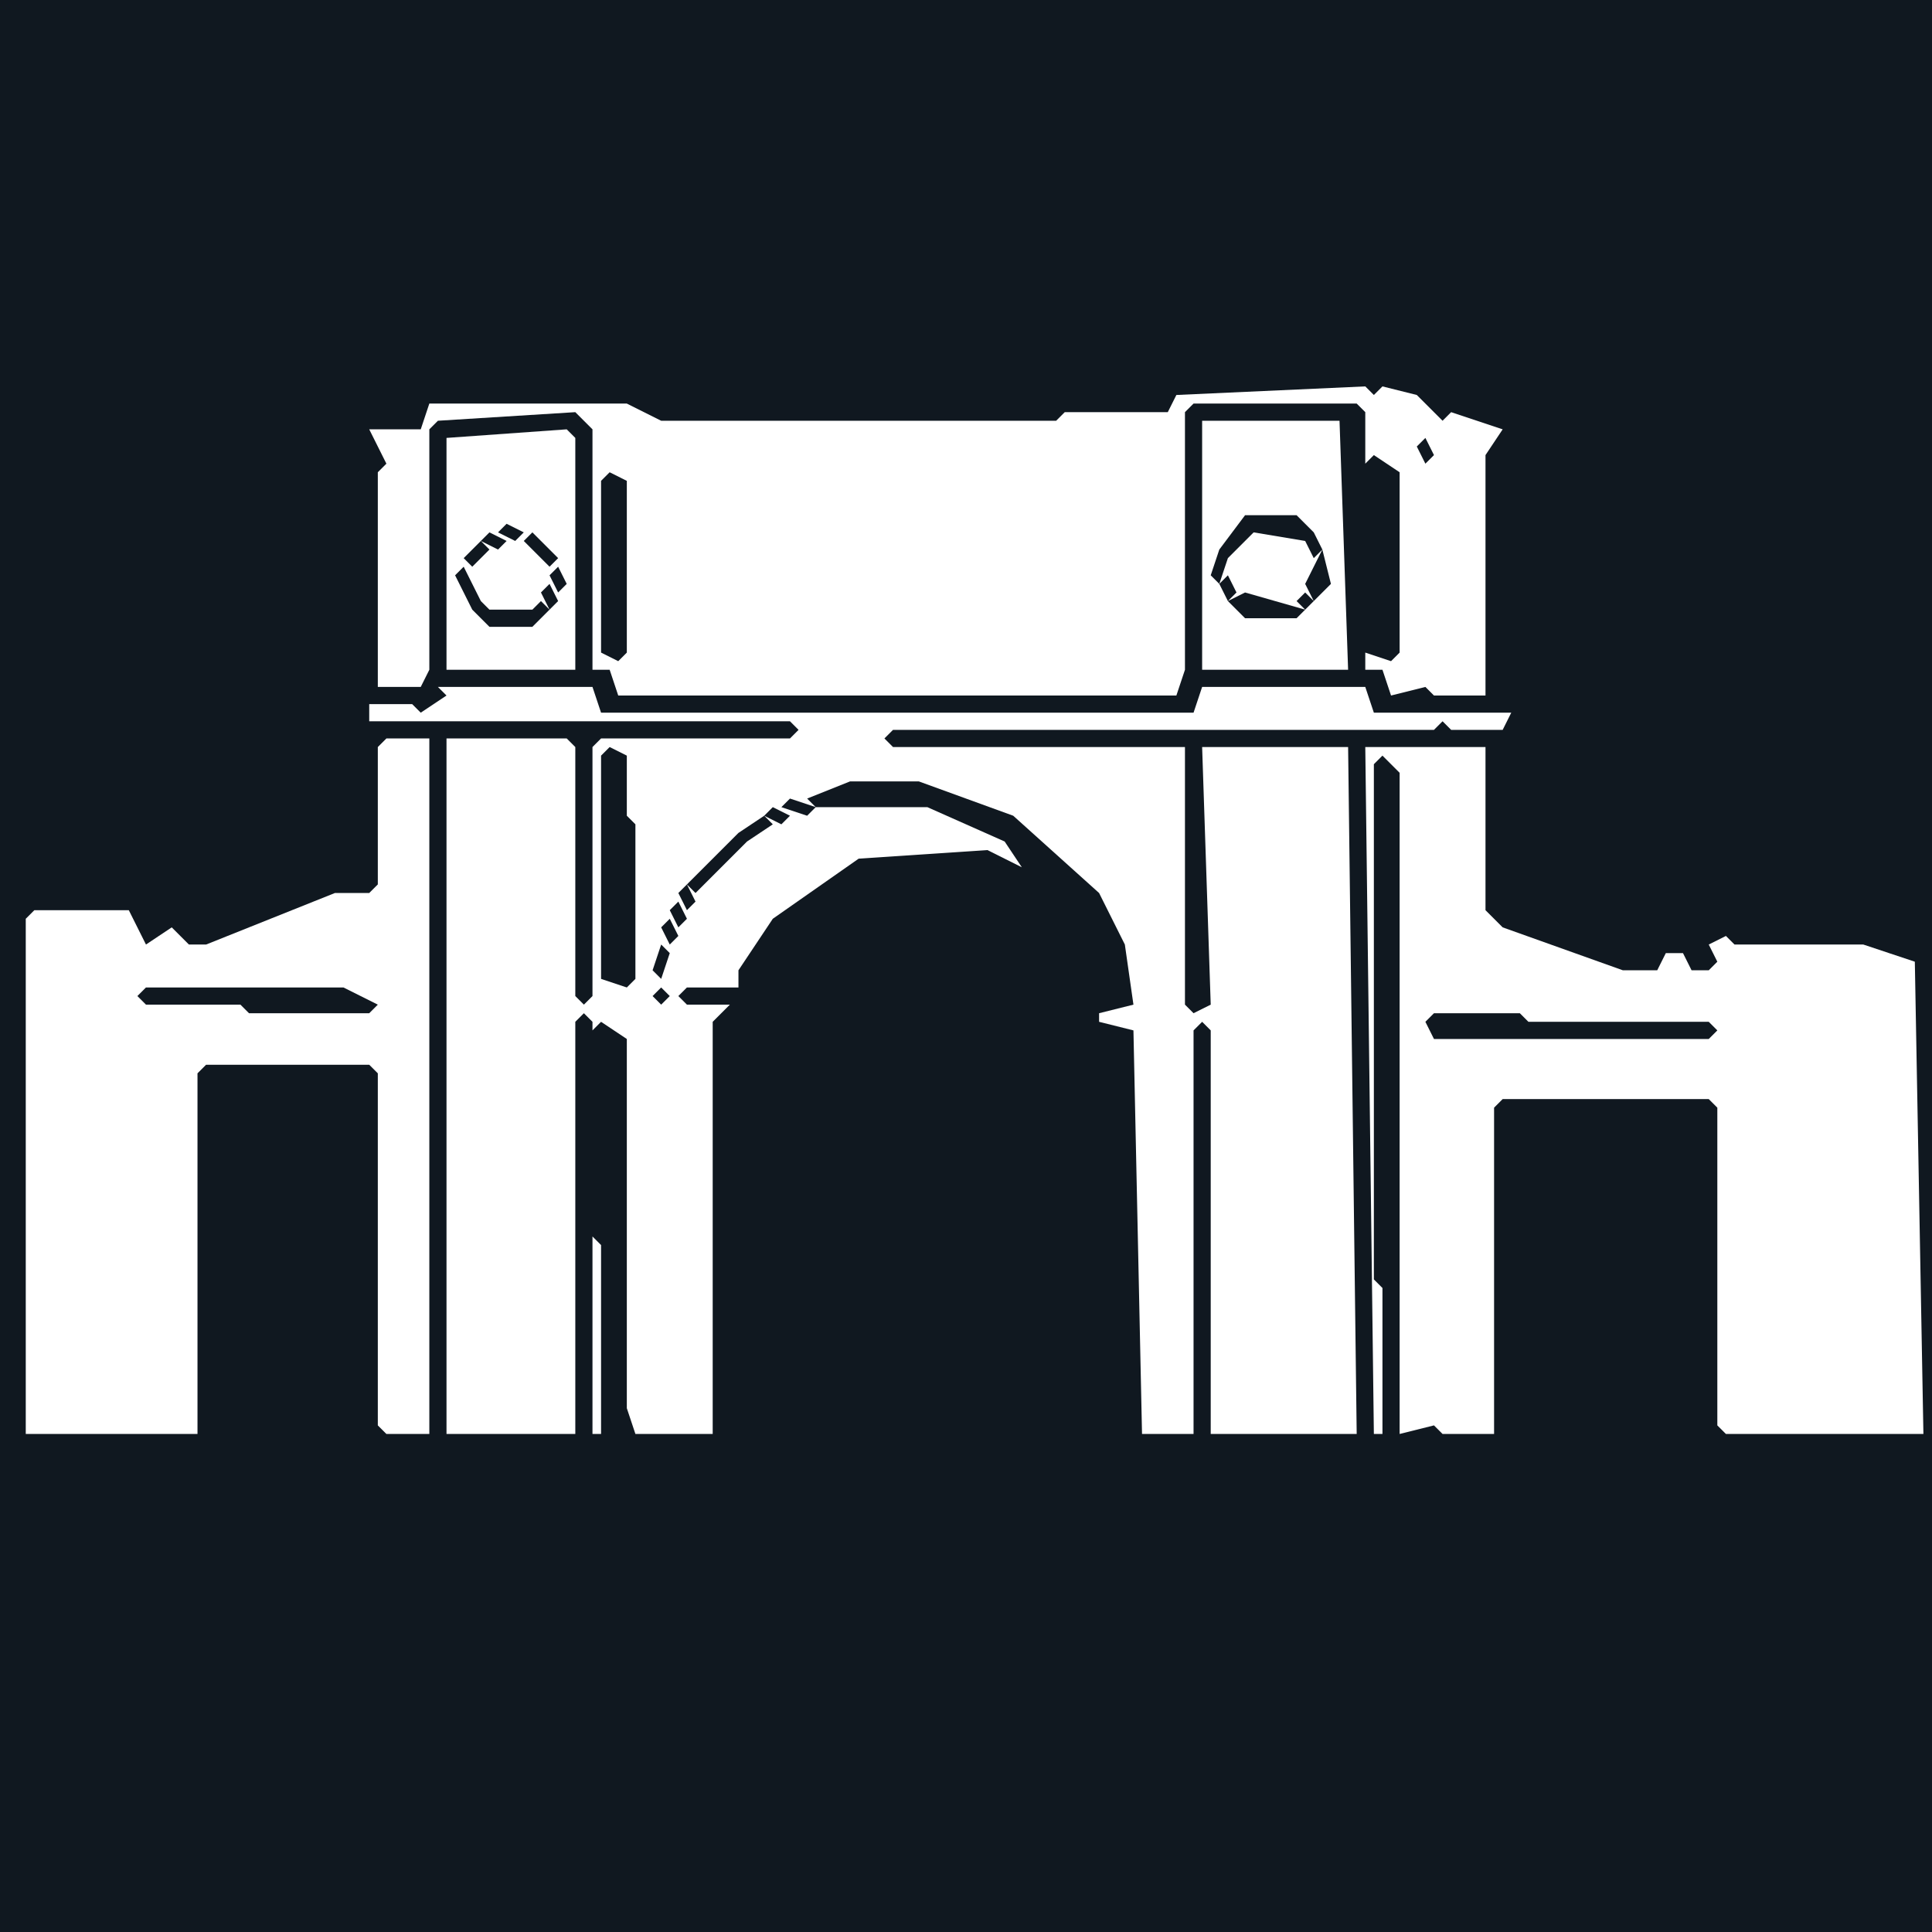
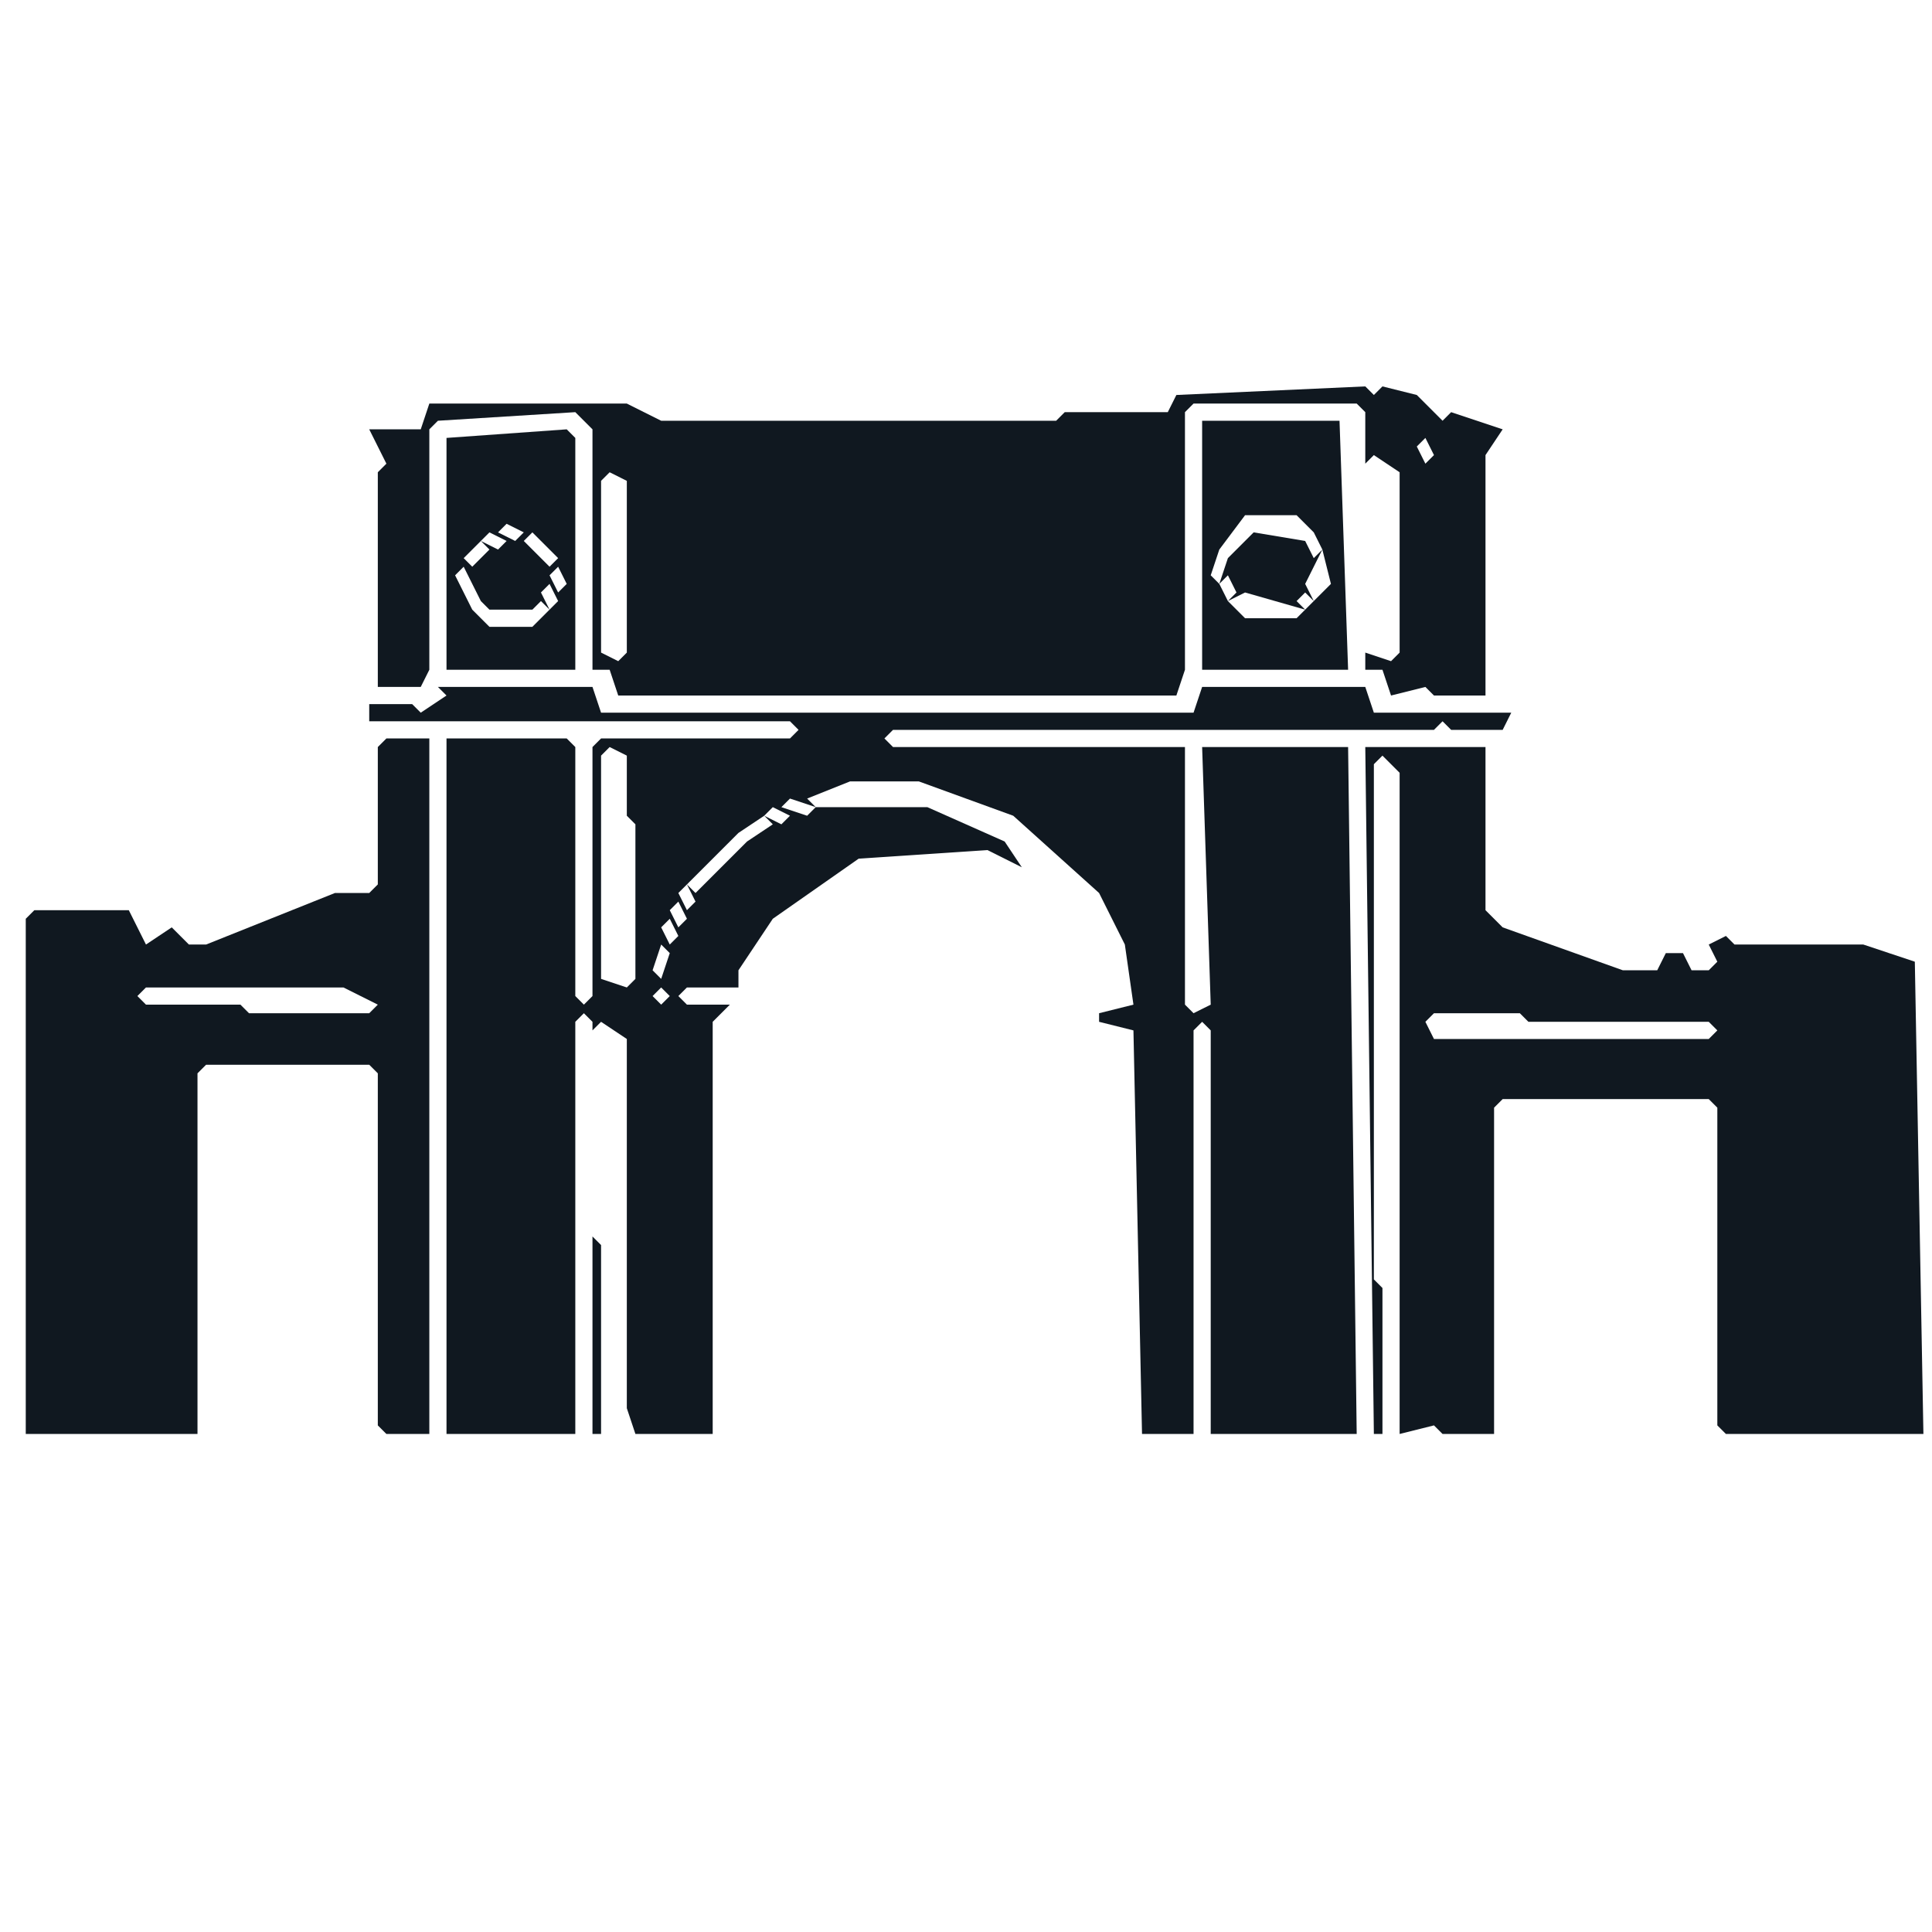
<svg xmlns="http://www.w3.org/2000/svg" viewBox="0 0 225 225">
-   <rect width="225" height="225" fill="#101820" />
-   <path fill="#ffffff" fill-rule="evenodd" d="M 159 87 L 160 167 L 161 167 L 161 150 L 160 149 L 160 89 L 161 88 L 163 90 L 163 167 L 167 166 L 168 167 L 174 167 L 174 129 L 175 128 L 199 128 L 200 129 L 200 166 L 201 167 L 224 167 L 223 112 L 217 110 L 202 110 L 201 109 L 199 110 L 200 112 L 199 113 L 197 113 L 196 111 L 194 111 L 193 113 L 189 113 L 175 108 L 173 106 L 173 87 Z M 166 119 L 167 118 L 177 118 L 178 119 L 199 119 L 200 120 L 199 121 L 167 121 Z M 50 86 L 45 86 L 44 87 L 44 103 L 43 104 L 39 104 L 24 110 L 22 110 L 20 108 L 17 110 L 15 106 L 4 106 L 3 107 L 3 167 L 23 167 L 23 125 L 24 124 L 43 124 L 44 125 L 44 166 L 45 167 L 50 167 Z M 16 116 L 17 115 L 40 115 L 44 117 L 43 118 L 29 118 L 28 117 L 17 117 Z M 43 82 L 43 84 L 92 84 L 93 85 L 92 86 L 70 86 L 69 87 L 69 116 L 68 117 L 67 116 L 67 87 L 66 86 L 52 86 L 52 167 L 67 167 L 67 119 L 68 118 L 69 119 L 69 167 L 70 167 L 70 145 L 69 144 L 69 120 L 70 119 L 73 121 L 73 164 L 74 167 L 83 167 L 83 119 L 85 117 L 80 117 L 79 116 L 80 115 L 86 115 L 86 113 L 90 107 L 100 100 L 115 99 L 119 101 L 117 98 L 108 94 L 95 94 L 94 93 L 99 91 L 107 91 L 118 95 L 128 104 L 131 110 L 132 117 L 128 118 L 128 119 L 132 120 L 133 167 L 139 167 L 139 120 L 140 119 L 141 120 L 141 167 L 158 167 L 157 87 L 140 87 L 141 117 L 139 118 L 138 117 L 138 87 L 104 87 L 103 86 L 104 85 L 167 85 L 168 84 L 169 85 L 175 85 L 176 83 L 160 83 L 159 80 L 140 80 L 139 83 L 70 83 L 69 80 L 51 80 L 52 81 L 49 83 L 48 82 Z M 76 116 L 77 115 L 78 116 L 77 117 Z M 77 110 L 78 111 L 77 114 L 76 113 Z M 77 108 L 78 107 L 79 109 L 78 110 Z M 78 106 L 79 105 L 80 107 L 79 108 Z M 79 104 L 80 103 L 81 105 L 80 106 Z M 80 103 L 81 102 L 82 103 L 81 104 Z M 81 102 L 82 101 L 83 102 L 82 103 Z M 82 101 L 83 100 L 84 101 L 83 102 Z M 83 100 L 84 99 L 85 100 L 84 101 Z M 84 99 L 85 98 L 86 99 L 85 100 Z M 85 98 L 86 97 L 87 98 L 86 99 Z M 89 95 L 90 96 L 87 98 L 86 97 Z M 89 95 L 90 94 L 92 95 L 91 96 Z M 91 94 L 92 93 L 95 94 L 94 95 Z M 71 87 L 73 88 L 73 95 L 74 96 L 74 114 L 73 115 L 70 114 L 70 88 Z M 66 50 L 52 51 L 52 78 L 67 78 L 67 51 Z M 56 72 L 57 71 L 62 71 L 63 72 L 62 73 L 57 73 Z M 62 71 L 63 70 L 64 71 L 63 72 Z M 55 71 L 56 70 L 57 71 L 56 72 Z M 63 69 L 64 68 L 65 70 L 64 71 Z M 54 69 L 55 68 L 56 70 L 55 71 Z M 64 67 L 65 66 L 66 68 L 65 69 Z M 53 67 L 54 66 L 55 68 L 54 69 Z M 63 65 L 64 64 L 65 65 L 64 66 Z M 54 65 L 55 64 L 56 65 L 55 66 Z M 62 64 L 63 63 L 64 64 L 63 65 Z M 55 64 L 56 63 L 57 64 L 56 65 Z M 61 63 L 62 62 L 63 63 L 62 64 Z M 56 63 L 57 62 L 59 63 L 58 64 Z M 58 62 L 59 61 L 61 62 L 60 63 Z M 140 49 L 140 78 L 157 78 L 156 49 Z M 151 70 L 152 69 L 153 70 L 152 71 Z M 143 70 L 145 69 L 152 71 L 151 72 L 145 72 Z M 142 68 L 143 67 L 144 69 L 143 70 Z M 154 64 L 155 68 L 153 70 L 152 68 Z M 142 64 L 143 65 L 142 68 L 141 67 Z M 152 63 L 153 62 L 154 64 L 153 65 Z M 142 64 L 145 60 L 151 60 L 153 62 L 152 63 L 146 62 L 143 65 Z M 175 50 L 169 48 L 168 49 L 165 46 L 161 45 L 160 46 L 159 45 L 137 46 L 136 48 L 124 48 L 123 49 L 77 49 L 73 47 L 50 47 L 49 50 L 43 50 L 45 54 L 44 55 L 44 80 L 49 80 L 50 78 L 50 50 L 51 49 L 67 48 L 69 50 L 69 78 L 71 78 L 72 81 L 137 81 L 138 78 L 138 48 L 139 47 L 158 47 L 159 48 L 159 78 L 161 78 L 162 81 L 166 80 L 167 81 L 173 81 L 173 53 Z M 71 55 L 73 56 L 73 76 L 72 77 L 70 76 L 70 56 Z M 160 53 L 163 55 L 163 76 L 162 77 L 159 76 L 159 54 Z M 165 52 L 166 51 L 167 53 L 166 54 Z" />
+   <rect width="225" height="225" fill="#ffffff" />
+   <path fill="#101820" fill-rule="evenodd" d="M 159 87 L 160 167 L 161 167 L 161 150 L 160 149 L 160 89 L 161 88 L 163 90 L 163 167 L 167 166 L 168 167 L 174 167 L 174 129 L 175 128 L 199 128 L 200 129 L 200 166 L 201 167 L 224 167 L 223 112 L 217 110 L 202 110 L 201 109 L 199 110 L 200 112 L 199 113 L 197 113 L 196 111 L 194 111 L 193 113 L 189 113 L 175 108 L 173 106 L 173 87 Z M 166 119 L 167 118 L 177 118 L 178 119 L 199 119 L 200 120 L 199 121 L 167 121 Z M 50 86 L 45 86 L 44 87 L 44 103 L 43 104 L 39 104 L 24 110 L 22 110 L 20 108 L 17 110 L 15 106 L 4 106 L 3 107 L 3 167 L 23 167 L 23 125 L 24 124 L 43 124 L 44 125 L 44 166 L 45 167 L 50 167 Z M 16 116 L 17 115 L 40 115 L 44 117 L 43 118 L 29 118 L 28 117 L 17 117 Z M 43 82 L 43 84 L 92 84 L 93 85 L 92 86 L 70 86 L 69 87 L 69 116 L 68 117 L 67 116 L 67 87 L 66 86 L 52 86 L 52 167 L 67 167 L 67 119 L 68 118 L 69 119 L 69 167 L 70 167 L 70 145 L 69 144 L 69 120 L 70 119 L 73 121 L 73 164 L 74 167 L 83 167 L 83 119 L 85 117 L 80 117 L 79 116 L 80 115 L 86 115 L 86 113 L 90 107 L 100 100 L 115 99 L 119 101 L 117 98 L 108 94 L 95 94 L 94 93 L 99 91 L 107 91 L 118 95 L 128 104 L 131 110 L 132 117 L 128 118 L 128 119 L 132 120 L 133 167 L 139 167 L 139 120 L 140 119 L 141 120 L 141 167 L 158 167 L 157 87 L 140 87 L 141 117 L 139 118 L 138 117 L 138 87 L 104 87 L 103 86 L 104 85 L 167 85 L 168 84 L 169 85 L 175 85 L 176 83 L 160 83 L 159 80 L 140 80 L 139 83 L 70 83 L 69 80 L 51 80 L 52 81 L 49 83 L 48 82 Z M 76 116 L 77 115 L 78 116 L 77 117 Z M 77 110 L 78 111 L 77 114 L 76 113 Z M 77 108 L 78 107 L 79 109 L 78 110 Z M 78 106 L 79 105 L 80 107 L 79 108 Z M 79 104 L 80 103 L 81 105 L 80 106 Z M 80 103 L 81 102 L 82 103 L 81 104 Z M 81 102 L 82 101 L 83 102 L 82 103 Z M 82 101 L 83 100 L 84 101 L 83 102 Z M 83 100 L 84 99 L 85 100 L 84 101 Z M 84 99 L 85 98 L 86 99 L 85 100 Z M 85 98 L 86 97 L 87 98 L 86 99 Z M 89 95 L 90 96 L 87 98 L 86 97 Z M 89 95 L 90 94 L 92 95 L 91 96 Z M 91 94 L 92 93 L 95 94 L 94 95 Z M 71 87 L 73 88 L 73 95 L 74 96 L 74 114 L 73 115 L 70 114 L 70 88 Z M 66 50 L 52 51 L 52 78 L 67 78 L 67 51 Z M 56 72 L 57 71 L 62 71 L 63 72 L 62 73 L 57 73 Z M 62 71 L 63 70 L 64 71 L 63 72 Z M 55 71 L 56 70 L 57 71 L 56 72 Z M 63 69 L 64 68 L 65 70 L 64 71 Z M 54 69 L 55 68 L 56 70 L 55 71 Z M 64 67 L 65 66 L 66 68 L 65 69 Z M 53 67 L 54 66 L 55 68 L 54 69 Z M 63 65 L 64 64 L 65 65 L 64 66 Z M 54 65 L 55 64 L 56 65 L 55 66 Z M 62 64 L 63 63 L 64 64 L 63 65 Z M 55 64 L 56 63 L 57 64 L 56 65 Z M 61 63 L 62 62 L 63 63 L 62 64 Z M 56 63 L 57 62 L 59 63 L 58 64 Z M 58 62 L 59 61 L 61 62 L 60 63 Z M 140 49 L 140 78 L 157 78 L 156 49 Z M 151 70 L 152 69 L 153 70 L 152 71 Z M 143 70 L 145 69 L 152 71 L 151 72 L 145 72 Z M 142 68 L 143 67 L 144 69 L 143 70 Z M 154 64 L 155 68 L 153 70 L 152 68 Z M 142 64 L 143 65 L 142 68 L 141 67 Z M 152 63 L 153 62 L 154 64 L 153 65 Z M 142 64 L 145 60 L 151 60 L 153 62 L 152 63 L 146 62 L 143 65 Z M 175 50 L 169 48 L 168 49 L 165 46 L 161 45 L 160 46 L 159 45 L 137 46 L 136 48 L 124 48 L 123 49 L 77 49 L 73 47 L 50 47 L 49 50 L 43 50 L 45 54 L 44 55 L 44 80 L 49 80 L 50 78 L 50 50 L 51 49 L 67 48 L 69 50 L 69 78 L 71 78 L 72 81 L 137 81 L 138 78 L 138 48 L 139 47 L 158 47 L 159 48 L 159 78 L 161 78 L 162 81 L 166 80 L 167 81 L 173 81 L 173 53 Z M 71 55 L 73 56 L 73 76 L 72 77 L 70 76 L 70 56 Z M 160 53 L 163 55 L 163 76 L 162 77 L 159 76 L 159 54 Z M 165 52 L 166 51 L 167 53 L 166 54 Z" />
</svg>
